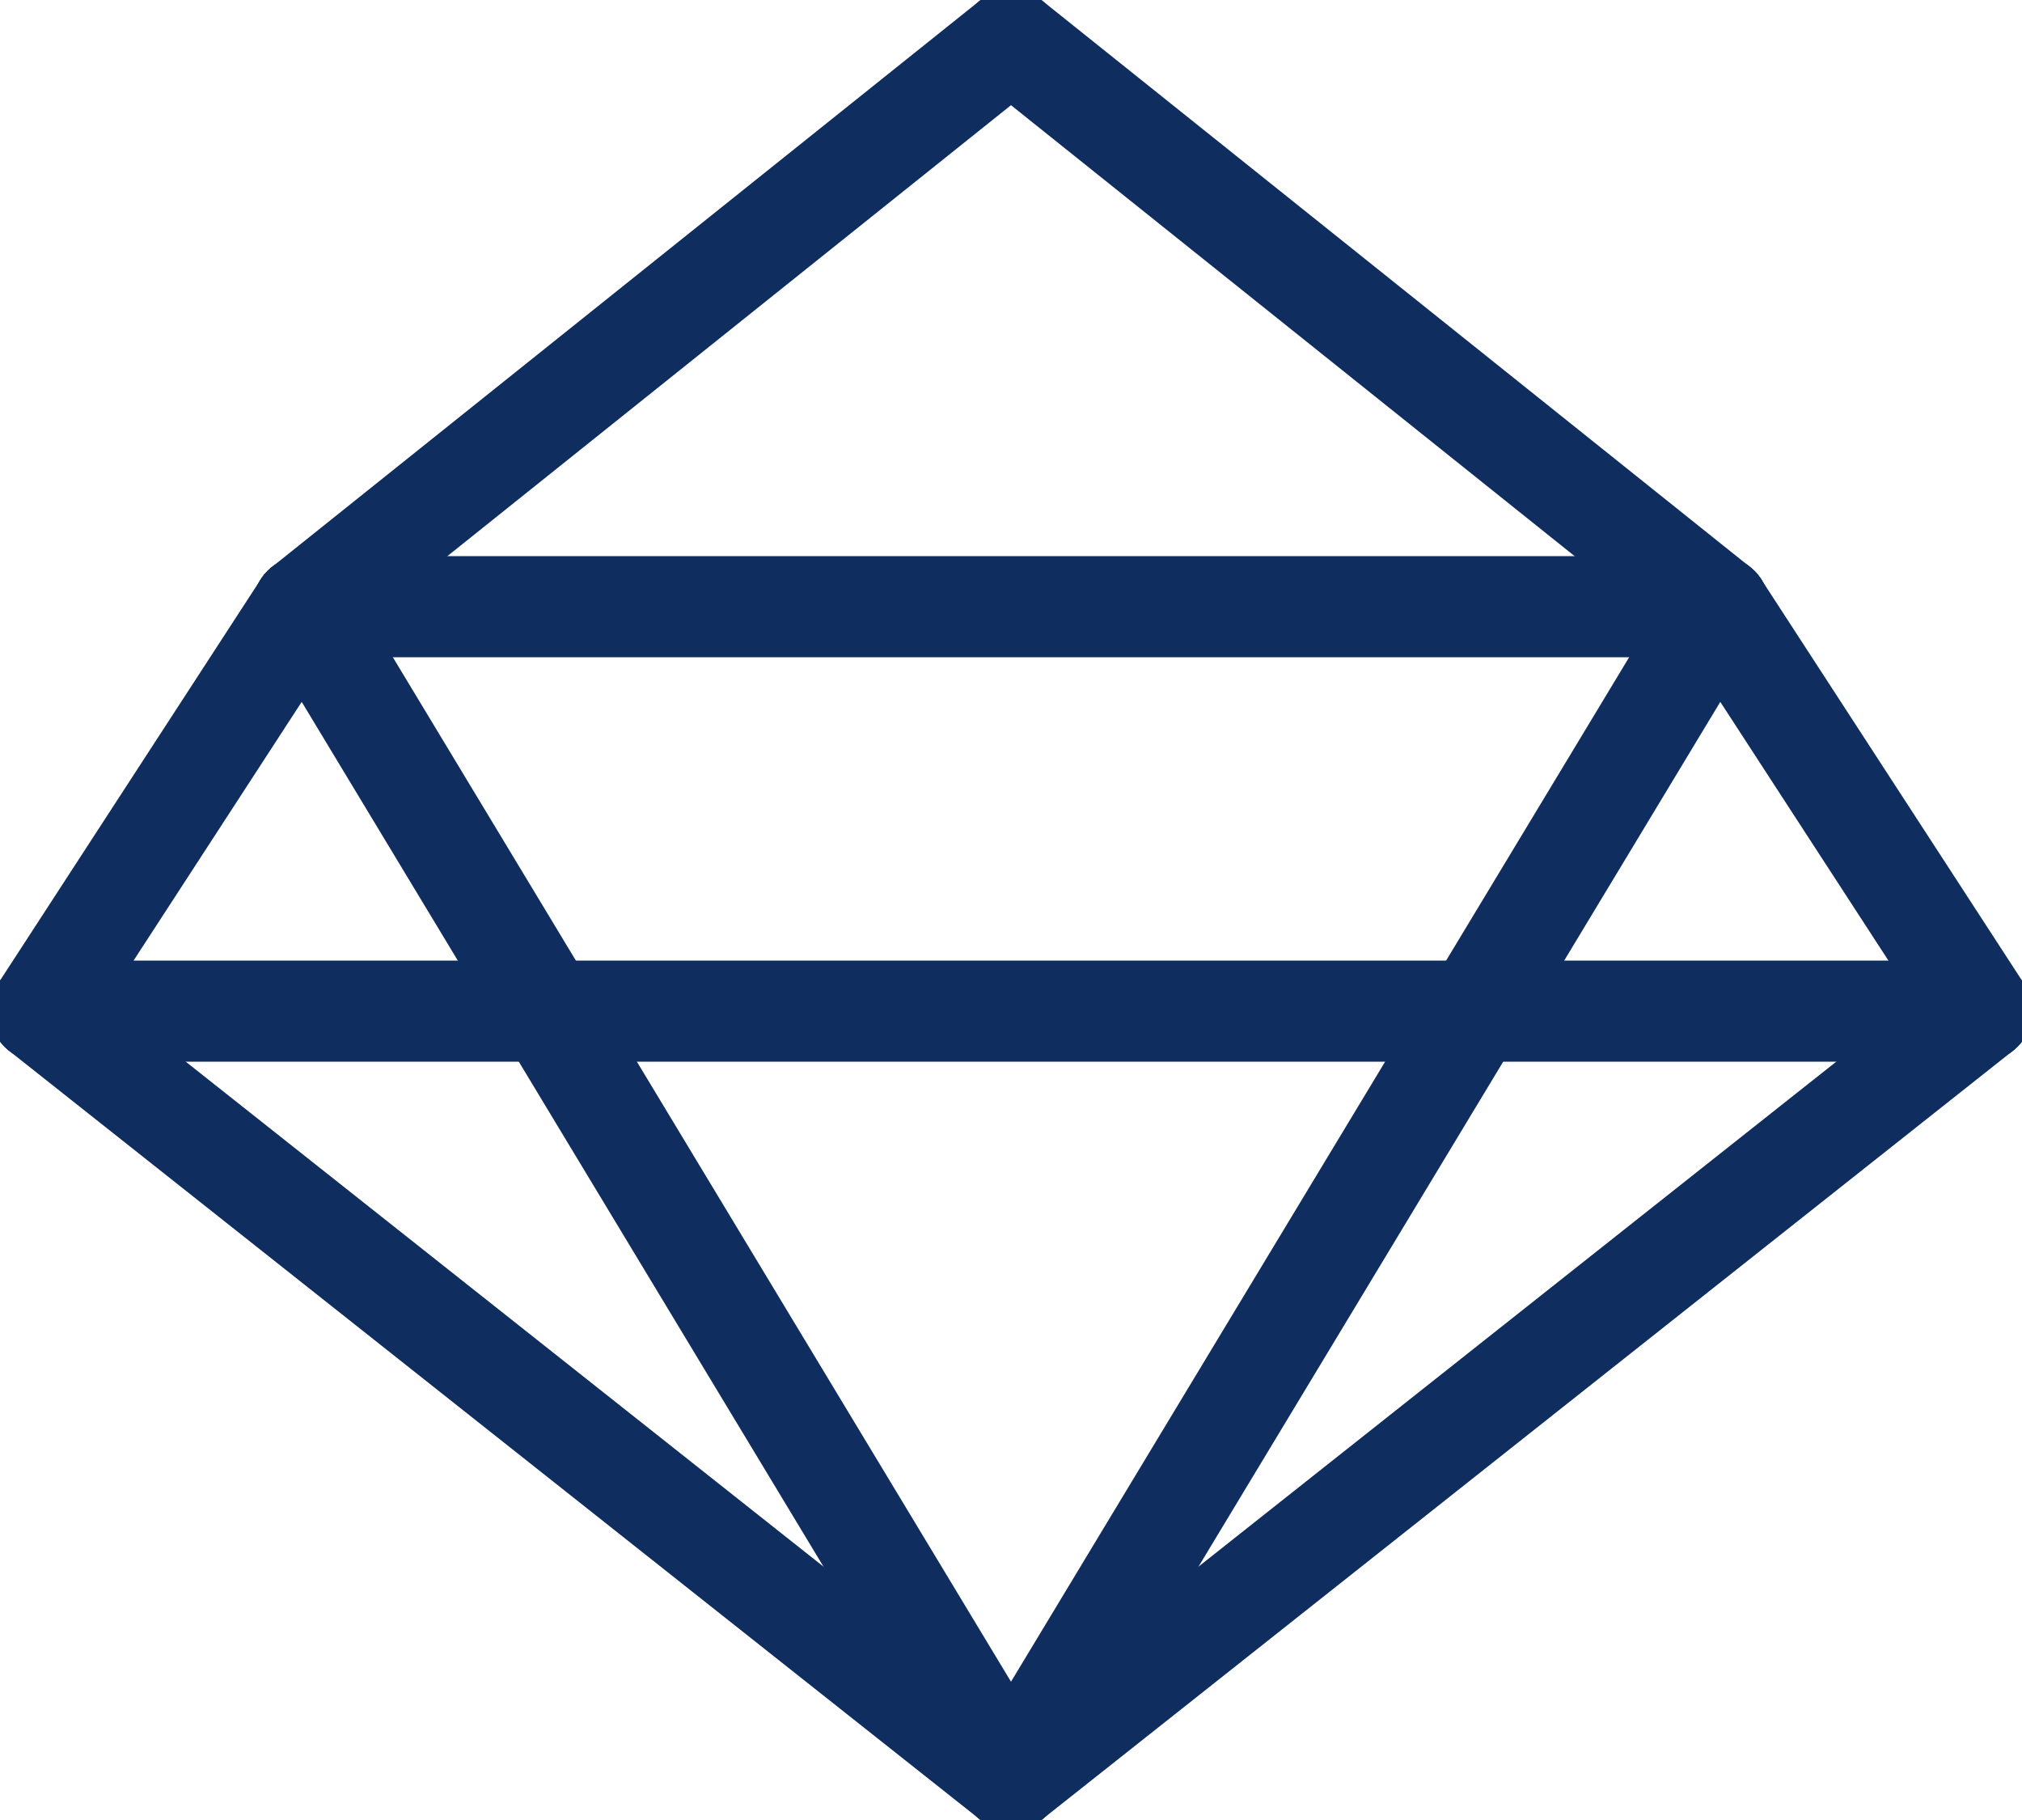
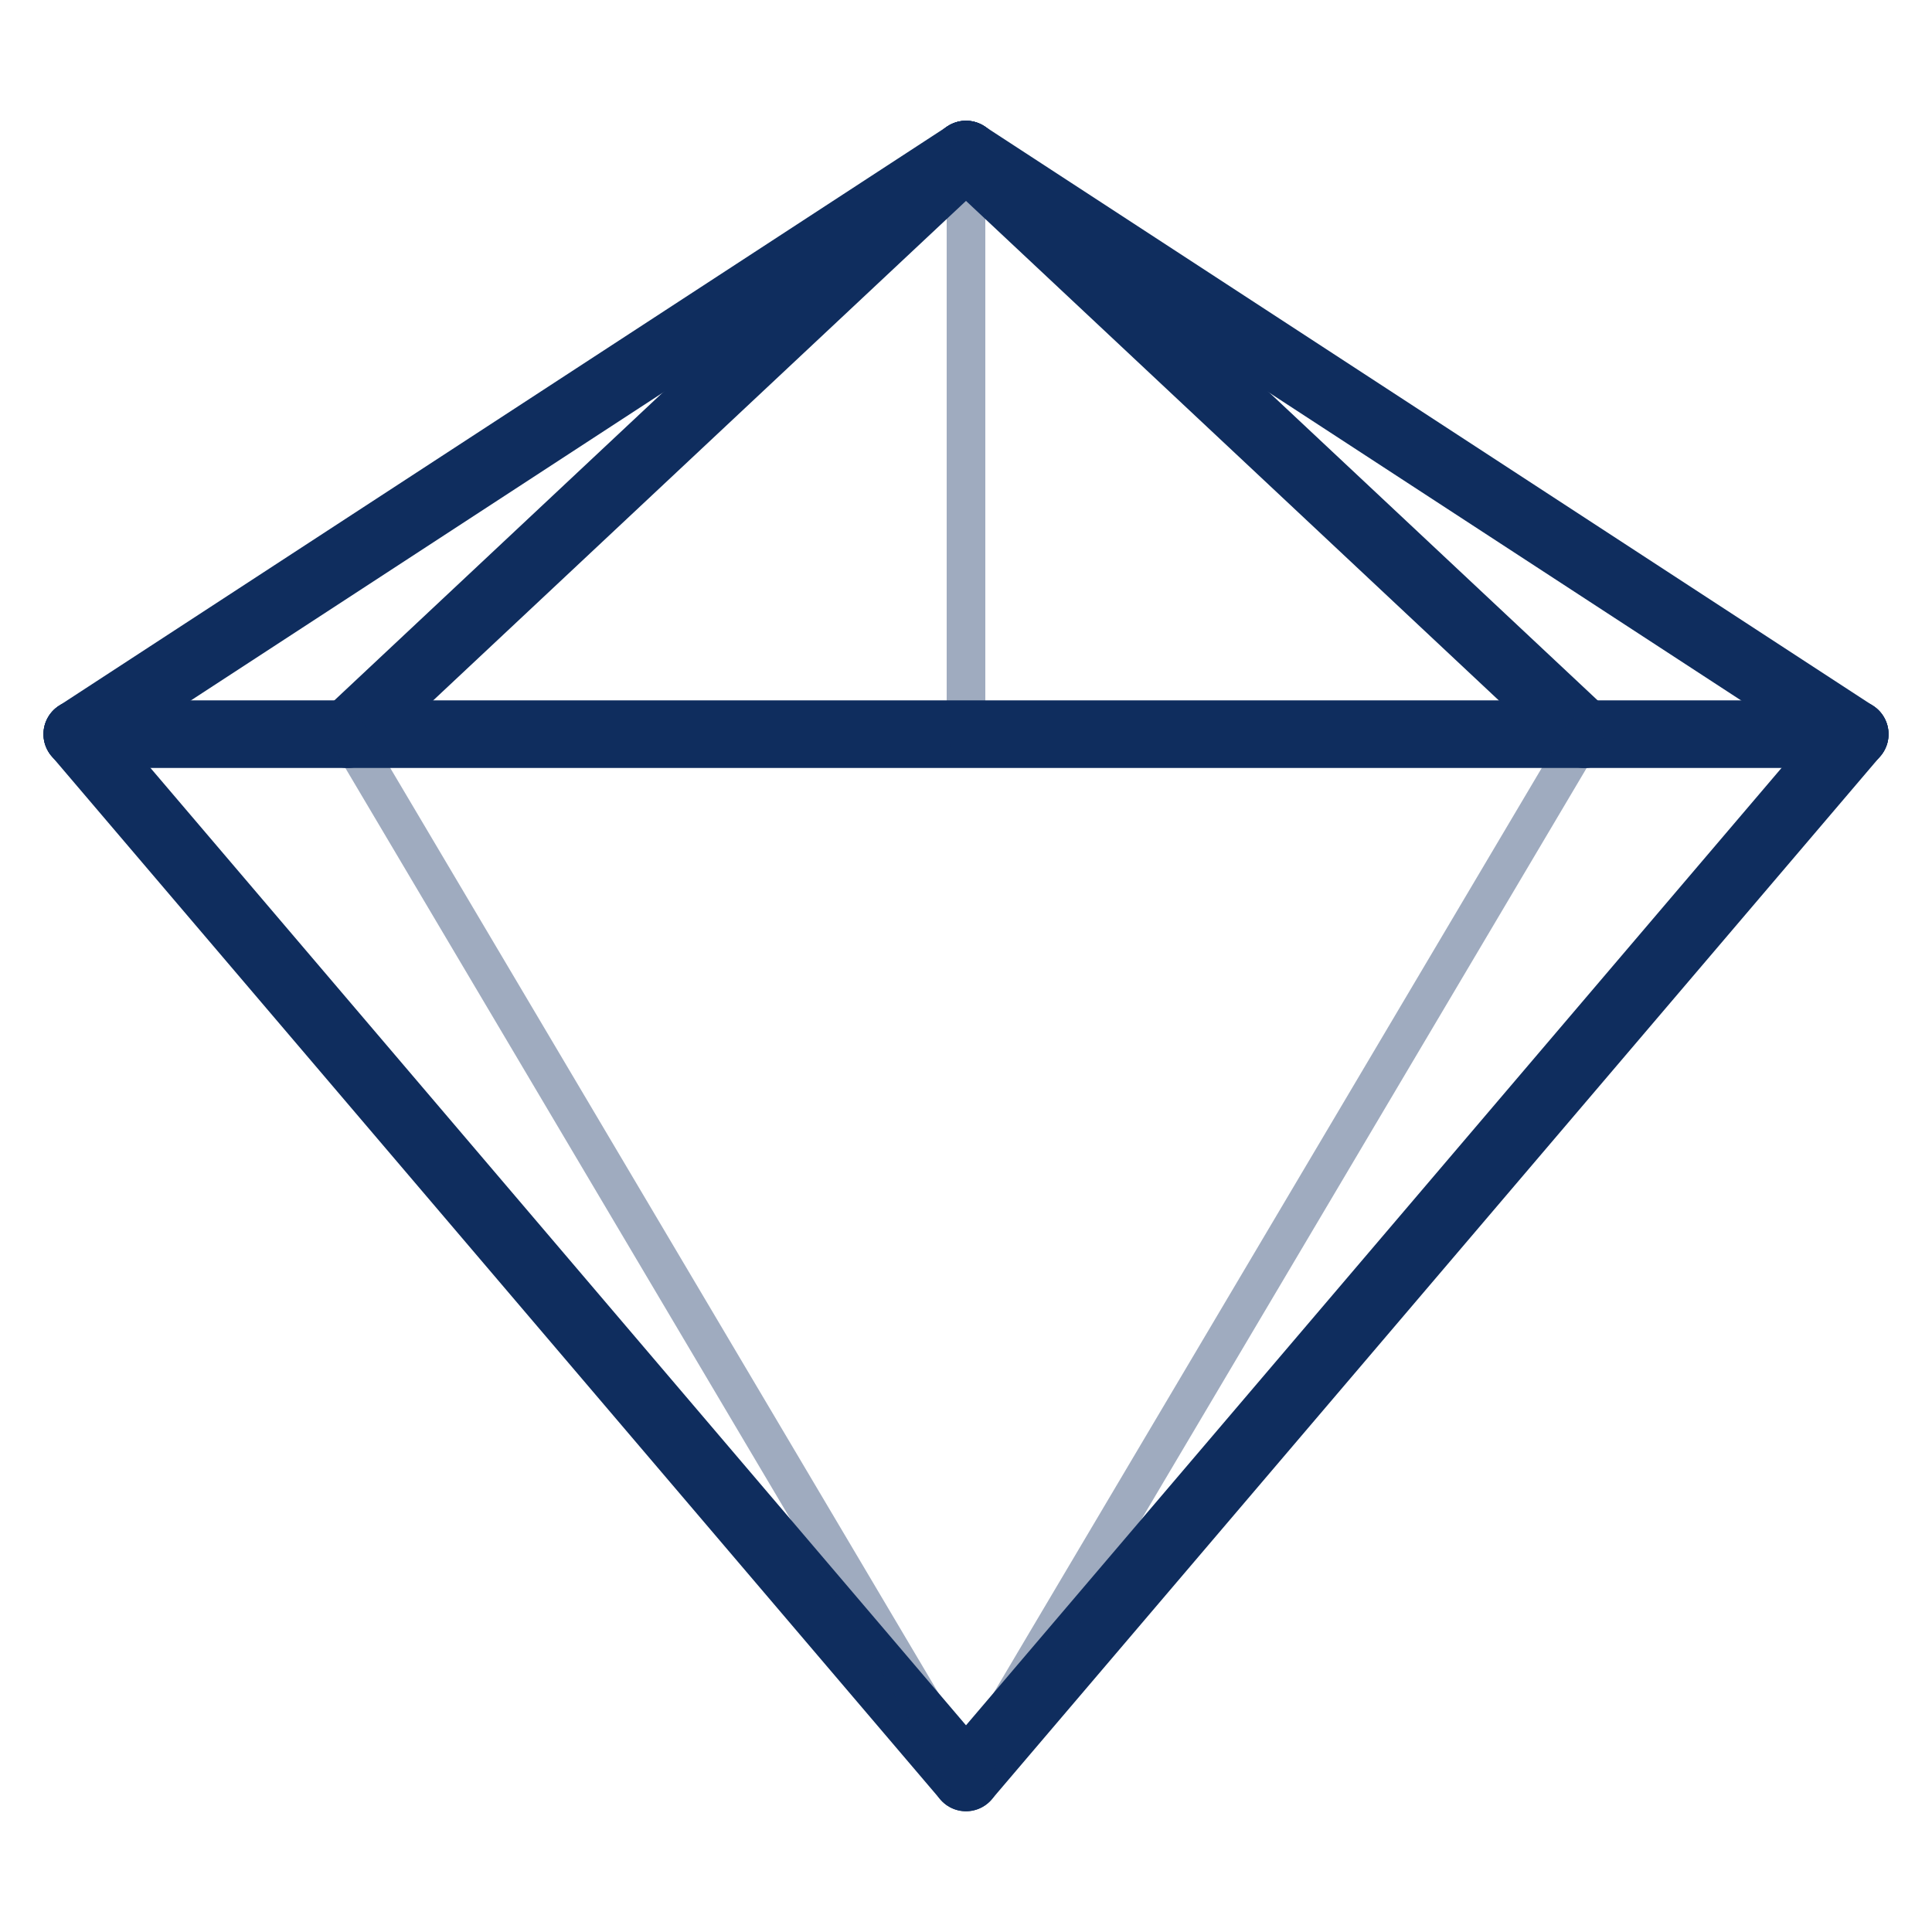
- <svg xmlns="http://www.w3.org/2000/svg" viewBox="0 0 100 90" fill="none">
-   <line x1="50" y1="2" x2="85" y2="30" stroke="#0f2d5e" stroke-width="5" stroke-linecap="round" />
-   <line x1="50" y1="2" x2="15" y2="30" stroke="#0f2d5e" stroke-width="5" stroke-linecap="round" />
-   <line x1="85" y1="30" x2="98" y2="50" stroke="#0f2d5e" stroke-width="5" stroke-linecap="round" />
-   <line x1="15" y1="30" x2="2" y2="50" stroke="#0f2d5e" stroke-width="5" stroke-linecap="round" />
-   <line x1="98" y1="50" x2="50" y2="88" stroke="#0f2d5e" stroke-width="5" stroke-linecap="round" />
-   <line x1="2" y1="50" x2="50" y2="88" stroke="#0f2d5e" stroke-width="5" stroke-linecap="round" />
-   <line x1="15" y1="30" x2="85" y2="30" stroke="#0f2d5e" stroke-width="5" stroke-linecap="round" />
-   <line x1="2" y1="50" x2="98" y2="50" stroke="#0f2d5e" stroke-width="5" stroke-linecap="round" />
-   <line x1="15" y1="30" x2="50" y2="88" stroke="#0f2d5e" stroke-width="5" stroke-linecap="round" />
-   <line x1="85" y1="30" x2="50" y2="88" stroke="#0f2d5e" stroke-width="5" stroke-linecap="round" />
+ <svg xmlns="http://www.w3.org/2000/svg" viewBox="0 0 100 100" fill="none">
+   <line x1="50" y1="8" x2="18" y2="38" stroke="#0f2d5e" stroke-width="3.5" stroke-linecap="round" />
+   <line x1="50" y1="8" x2="82" y2="38" stroke="#0f2d5e" stroke-width="3.5" stroke-linecap="round" />
+   <line x1="4" y1="38" x2="96" y2="38" stroke="#0f2d5e" stroke-width="3.5" stroke-linecap="round" />
+   <line x1="50" y1="8" x2="4" y2="38" stroke="#0f2d5e" stroke-width="3.5" stroke-linecap="round" />
+   <line x1="50" y1="8" x2="96" y2="38" stroke="#0f2d5e" stroke-width="3.5" stroke-linecap="round" />
+   <line x1="4" y1="38" x2="50" y2="92" stroke="#0f2d5e" stroke-width="3.5" stroke-linecap="round" />
+   <line x1="96" y1="38" x2="50" y2="92" stroke="#0f2d5e" stroke-width="3.5" stroke-linecap="round" />
+   <line x1="18" y1="38" x2="50" y2="92" stroke="#0f2d5e" stroke-width="2" stroke-linecap="round" opacity="0.4" />
+   <line x1="82" y1="38" x2="50" y2="92" stroke="#0f2d5e" stroke-width="2" stroke-linecap="round" opacity="0.4" />
+   <line x1="50" y1="8" x2="50" y2="38" stroke="#0f2d5e" stroke-width="2" stroke-linecap="round" opacity="0.4" />
</svg>
